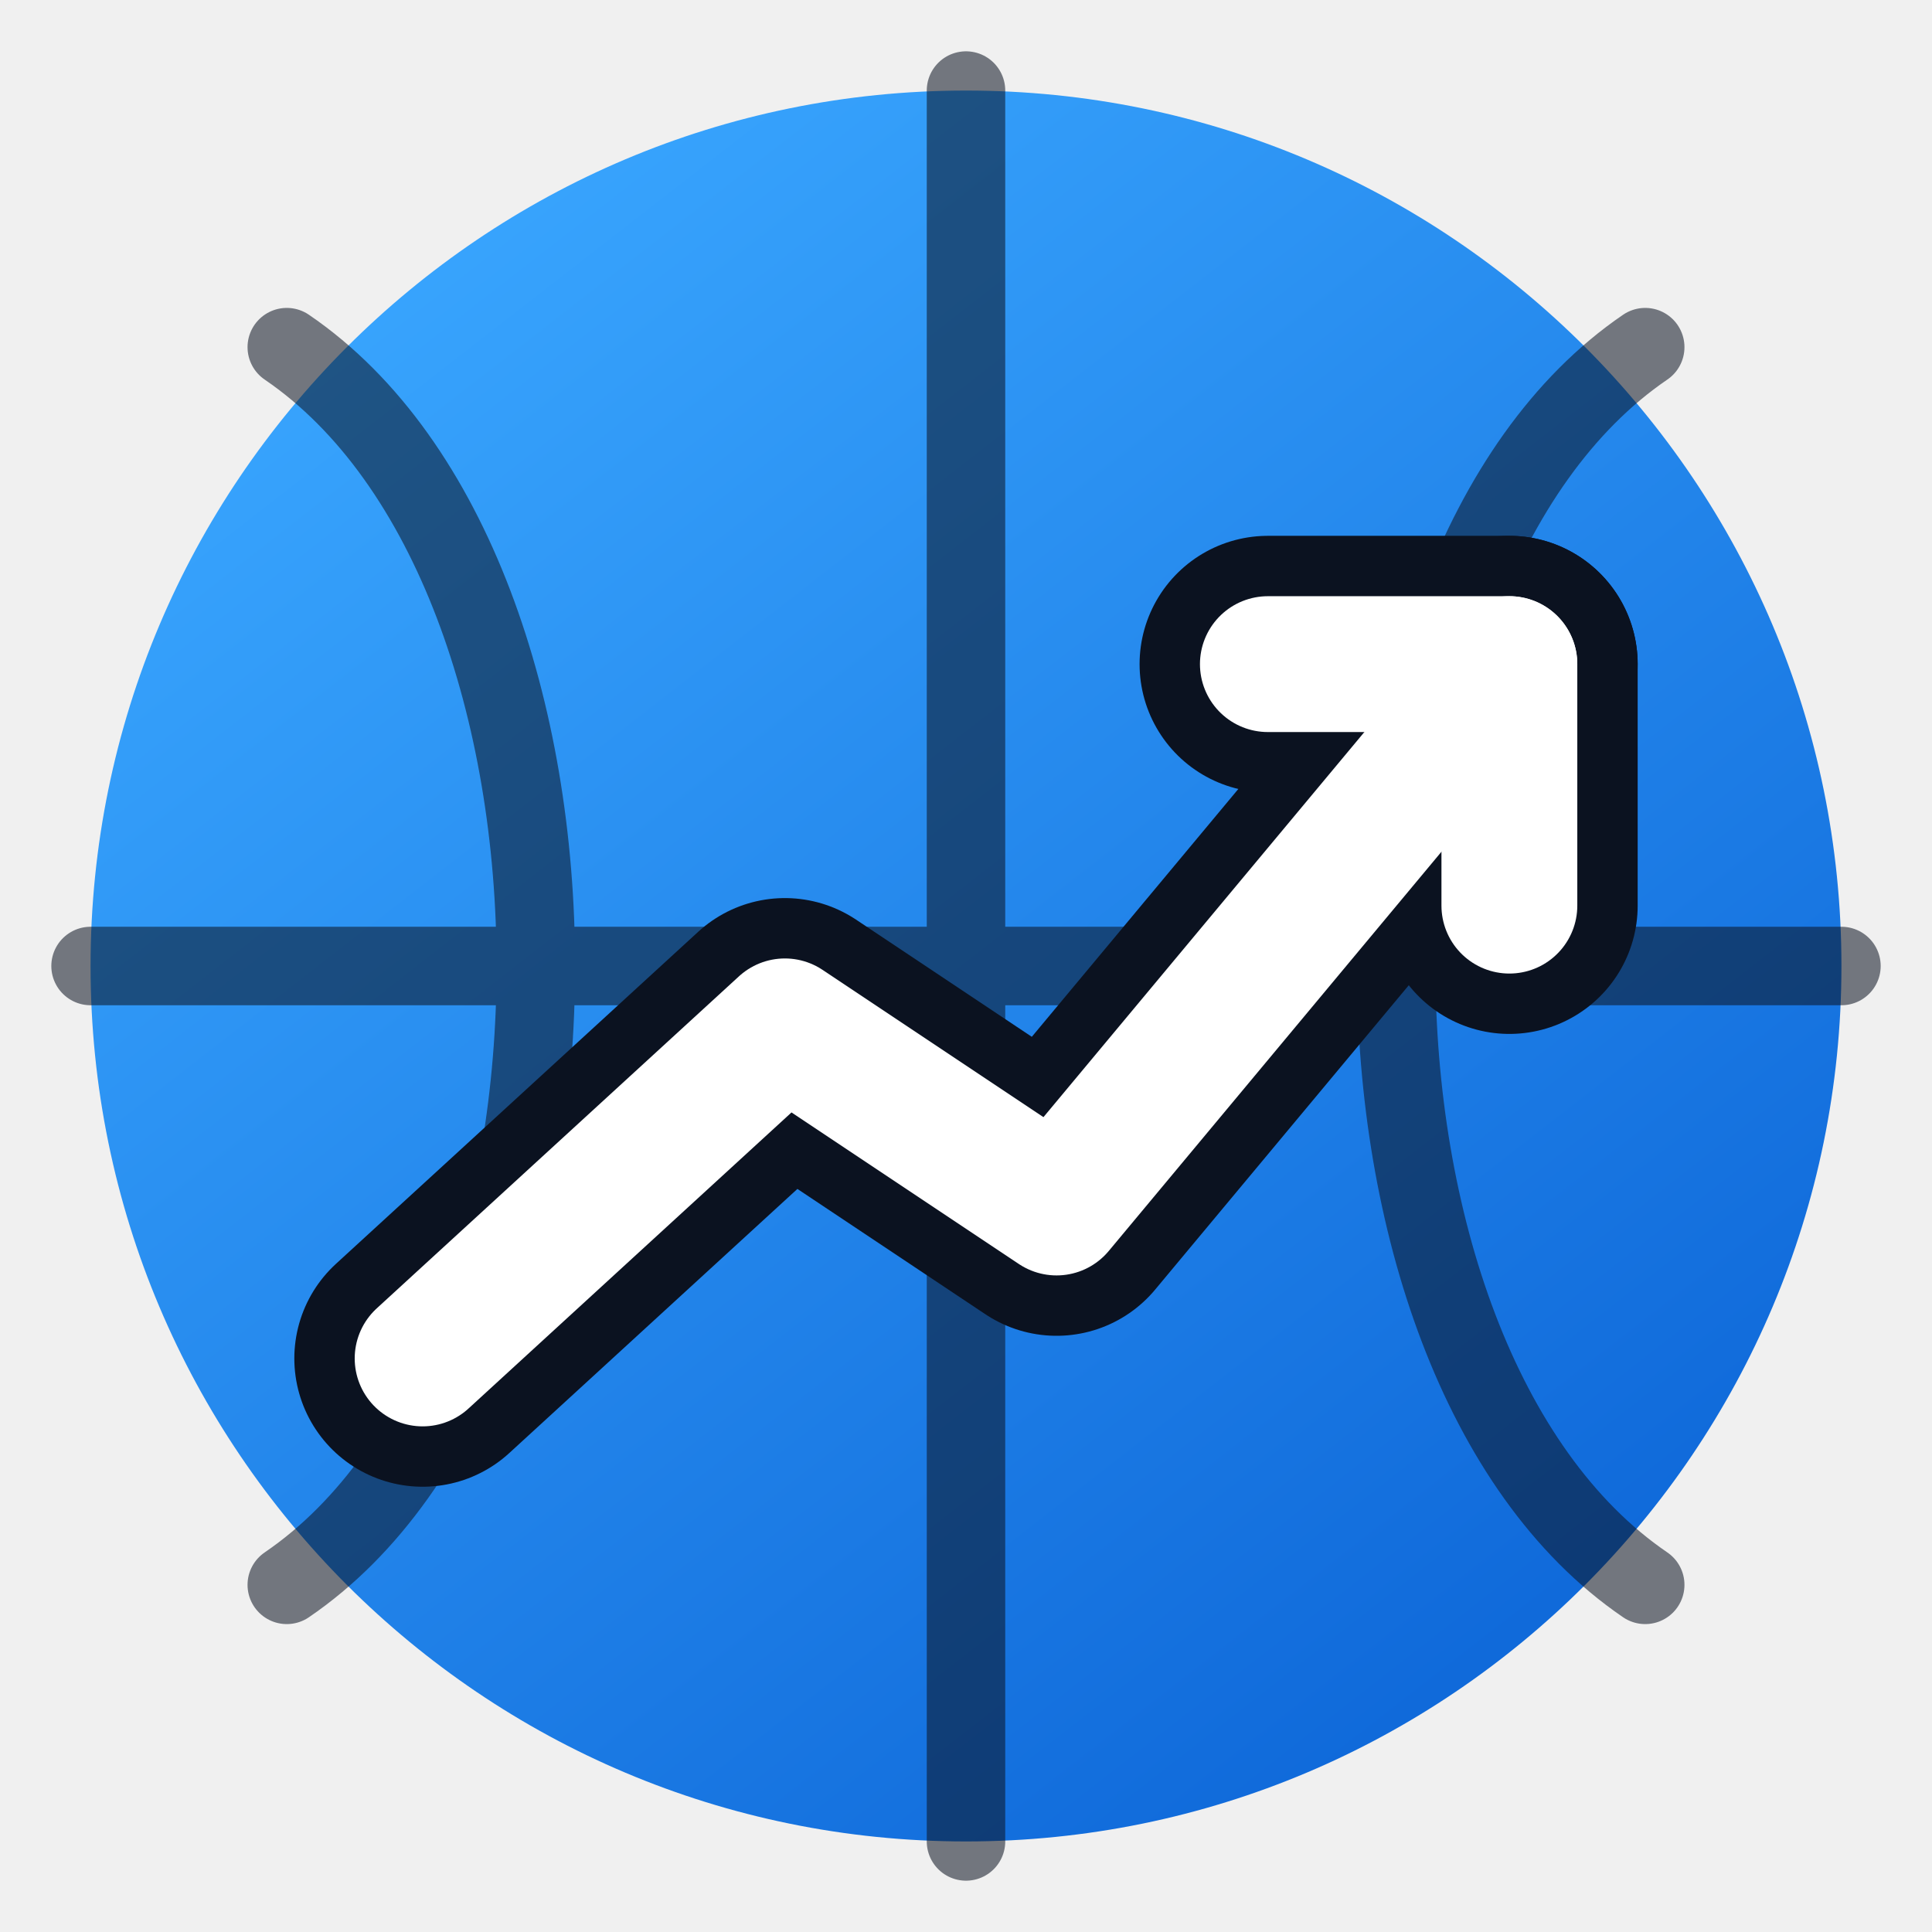
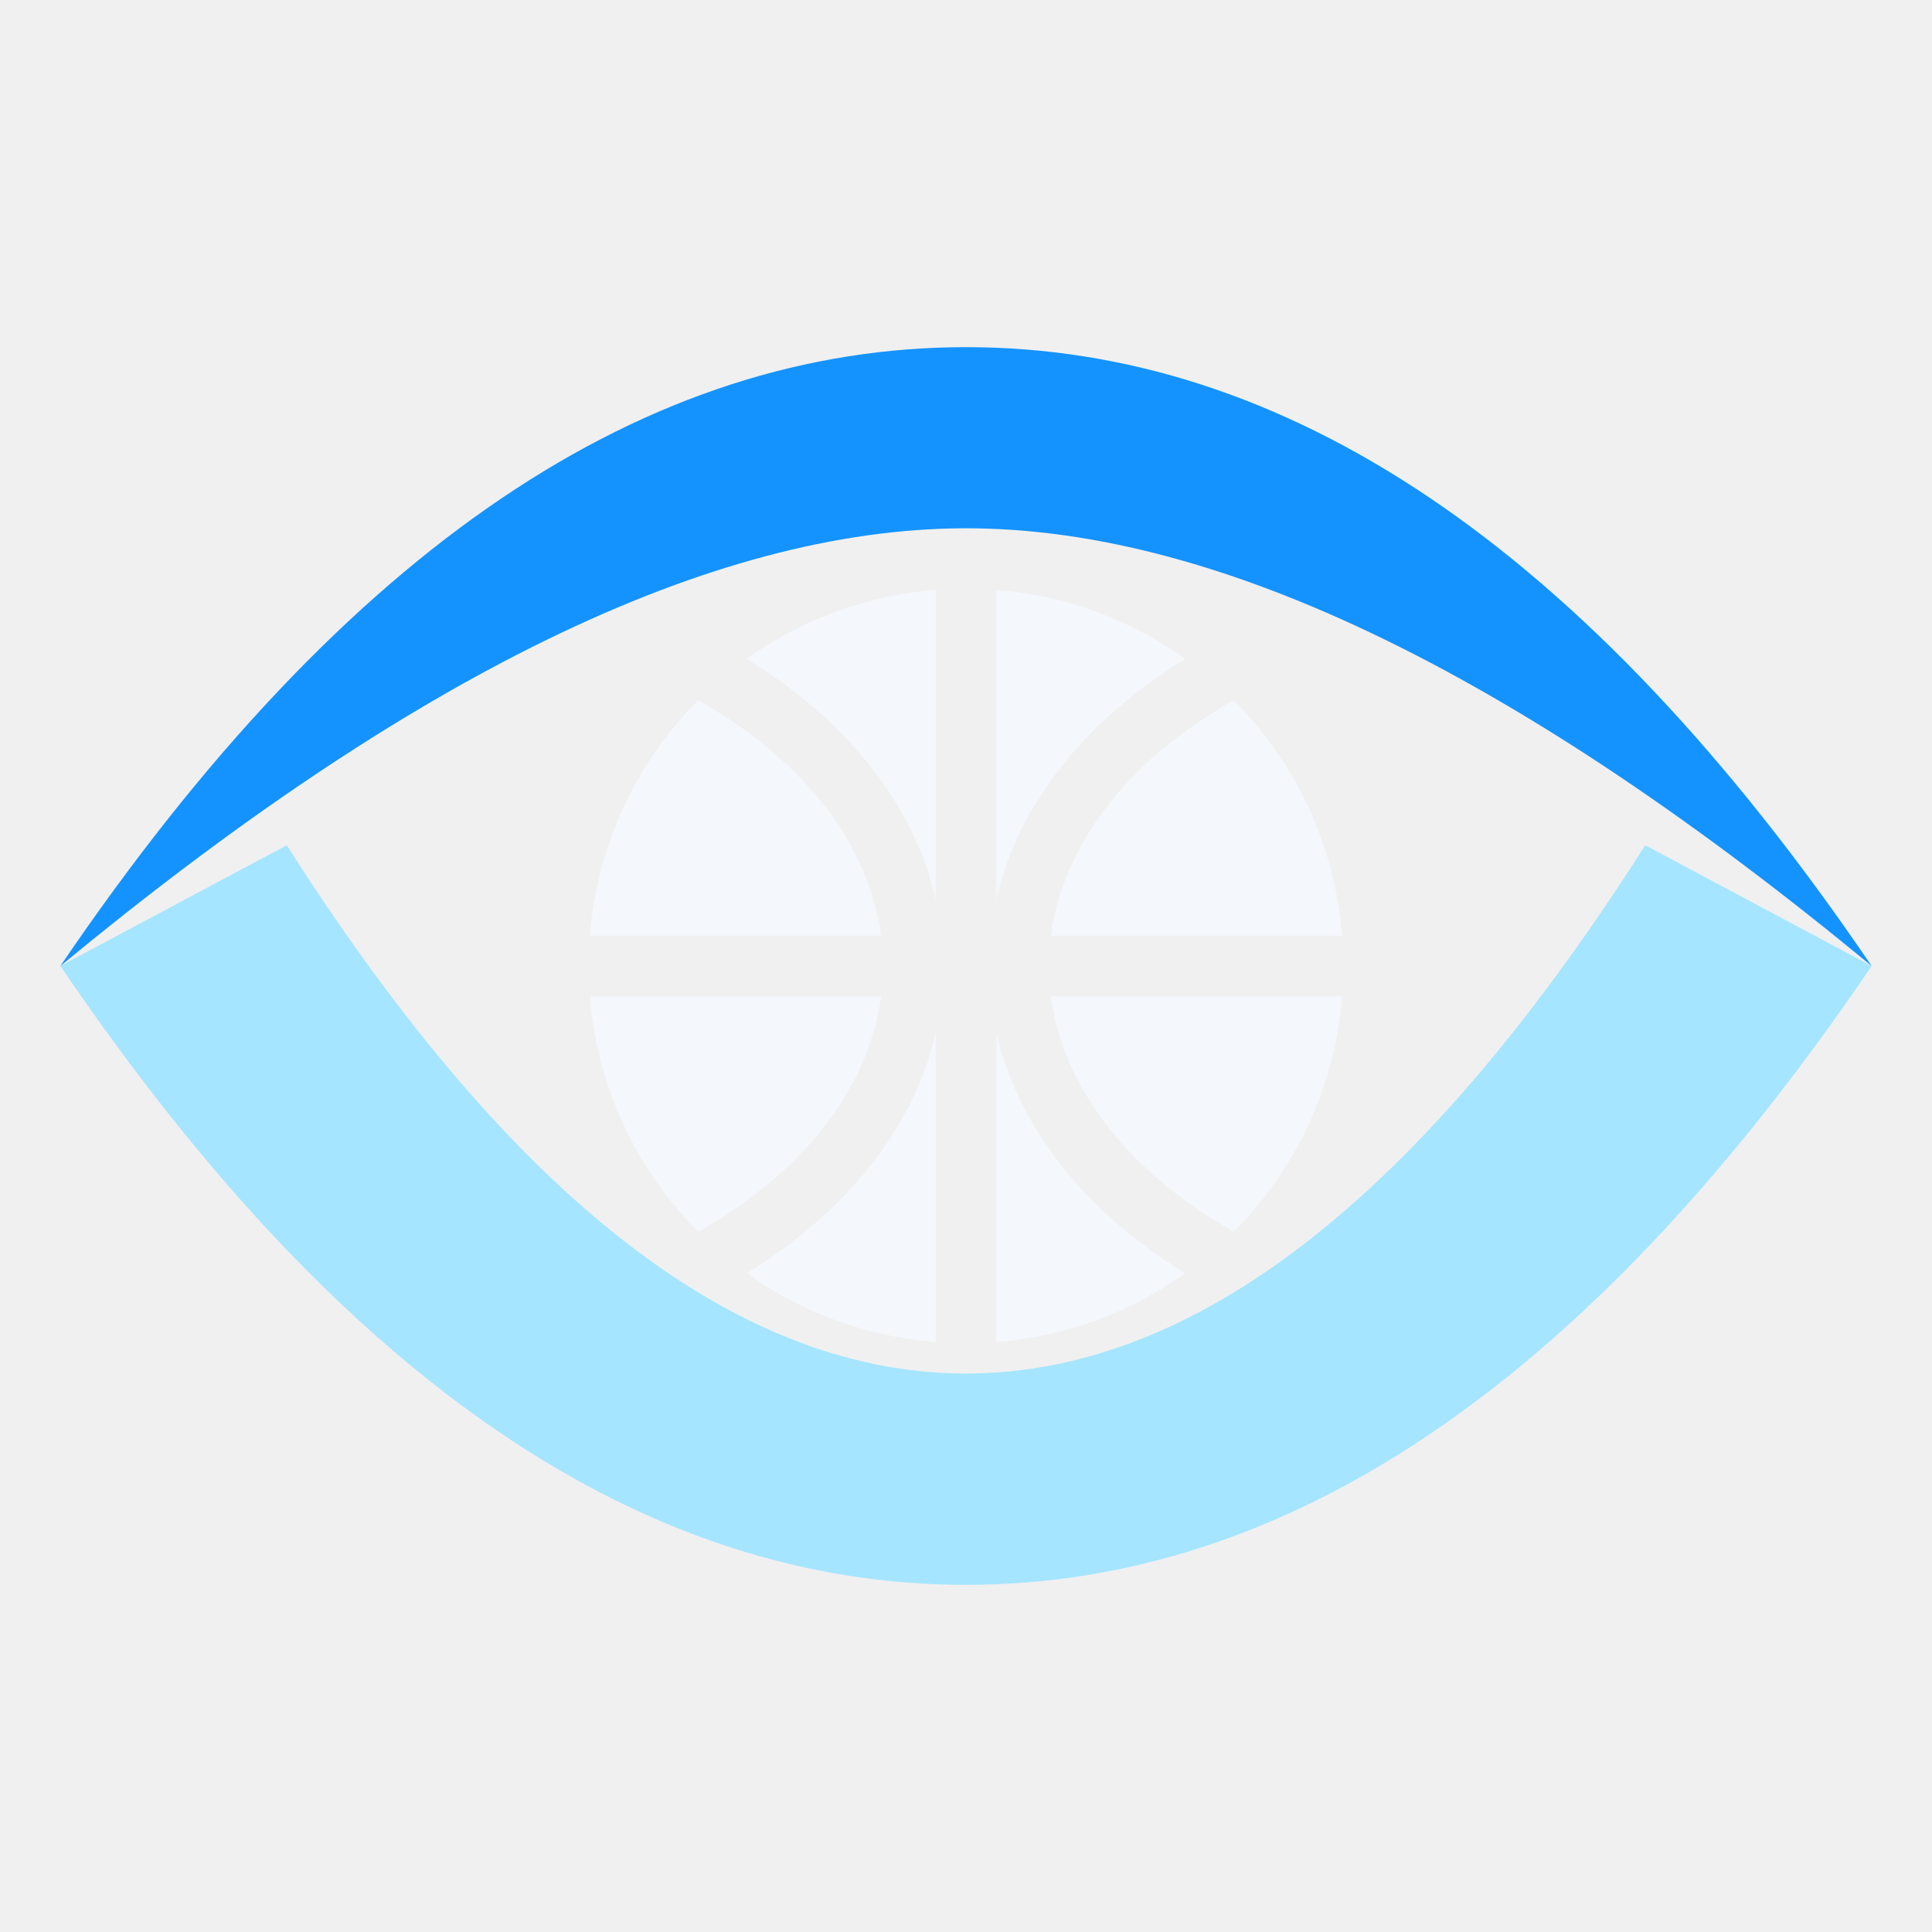
- <svg xmlns="http://www.w3.org/2000/svg" viewBox="0 0 64 64" role="img" aria-label="Ball Knowledge">
+ <svg xmlns="http://www.w3.org/2000/svg" viewBox="0 0 128 128" role="img" aria-label="Ball Knowledge: Court Vision">
  <defs>
-     <linearGradient id="ball" x1="12" y1="6" x2="54" y2="60" gradientUnits="userSpaceOnUse">
-       <stop offset="0" stop-color="#3AA7FF" />
-       <stop offset="1" stop-color="#0B63D6" />
-     </linearGradient>
+     <mask id="court-seams">
+       <rect width="128" height="128" fill="white" />
+       <g fill="none" stroke="black" stroke-width="4">
+         <path d="M64 38v52M38 64h52M44 43c22 10 22 32 0 42M84 43c-22 10-22 32 0 42" />
+       </g>
+     </mask>
  </defs>
-   <circle cx="32" cy="32" r="29" fill="url(#ball)" />
-   <g fill="none" stroke="#0B1220" stroke-width="2.6" stroke-linecap="round" opacity="0.55">
-     <path d="M32 3v58" />
-     <path d="M3 32h58" />
-     <path d="M9.5 11.5c11 7.5 11 33.5 0 41" />
-     <path d="M54.5 11.5c-11 7.5-11 33.5 0 41" />
-   </g>
-   <g fill="none" stroke-linecap="round" stroke-linejoin="round">
-     <path d="M14 45l12-11 9 6 15-18" stroke="#0B1220" stroke-width="8.5" />
-     <path d="M42 22h8v8" stroke="#0B1220" stroke-width="8.5" />
-     <path d="M14 45l12-11 9 6 15-18" stroke="#FFFFFF" stroke-width="4.5" />
-     <path d="M42 22h8v8" stroke="#FFFFFF" stroke-width="4.5" />
-   </g>
+   <path fill="#1493FF" d="M4 64C23 36 43 23 64 23s41 13 60 41C101 45 81 35 64 35S27 45 4 64Z" />
+   <path fill="#A5E5FF" d="m4 64 15-8c14 22 29 35 45 35s31-13 45-35l15 8c-19 28-39 41-60 41S23 92 4 64Z" />
+   <circle cx="64" cy="64" r="25" fill="#F4F7FB" mask="url(#court-seams)" />
</svg>
